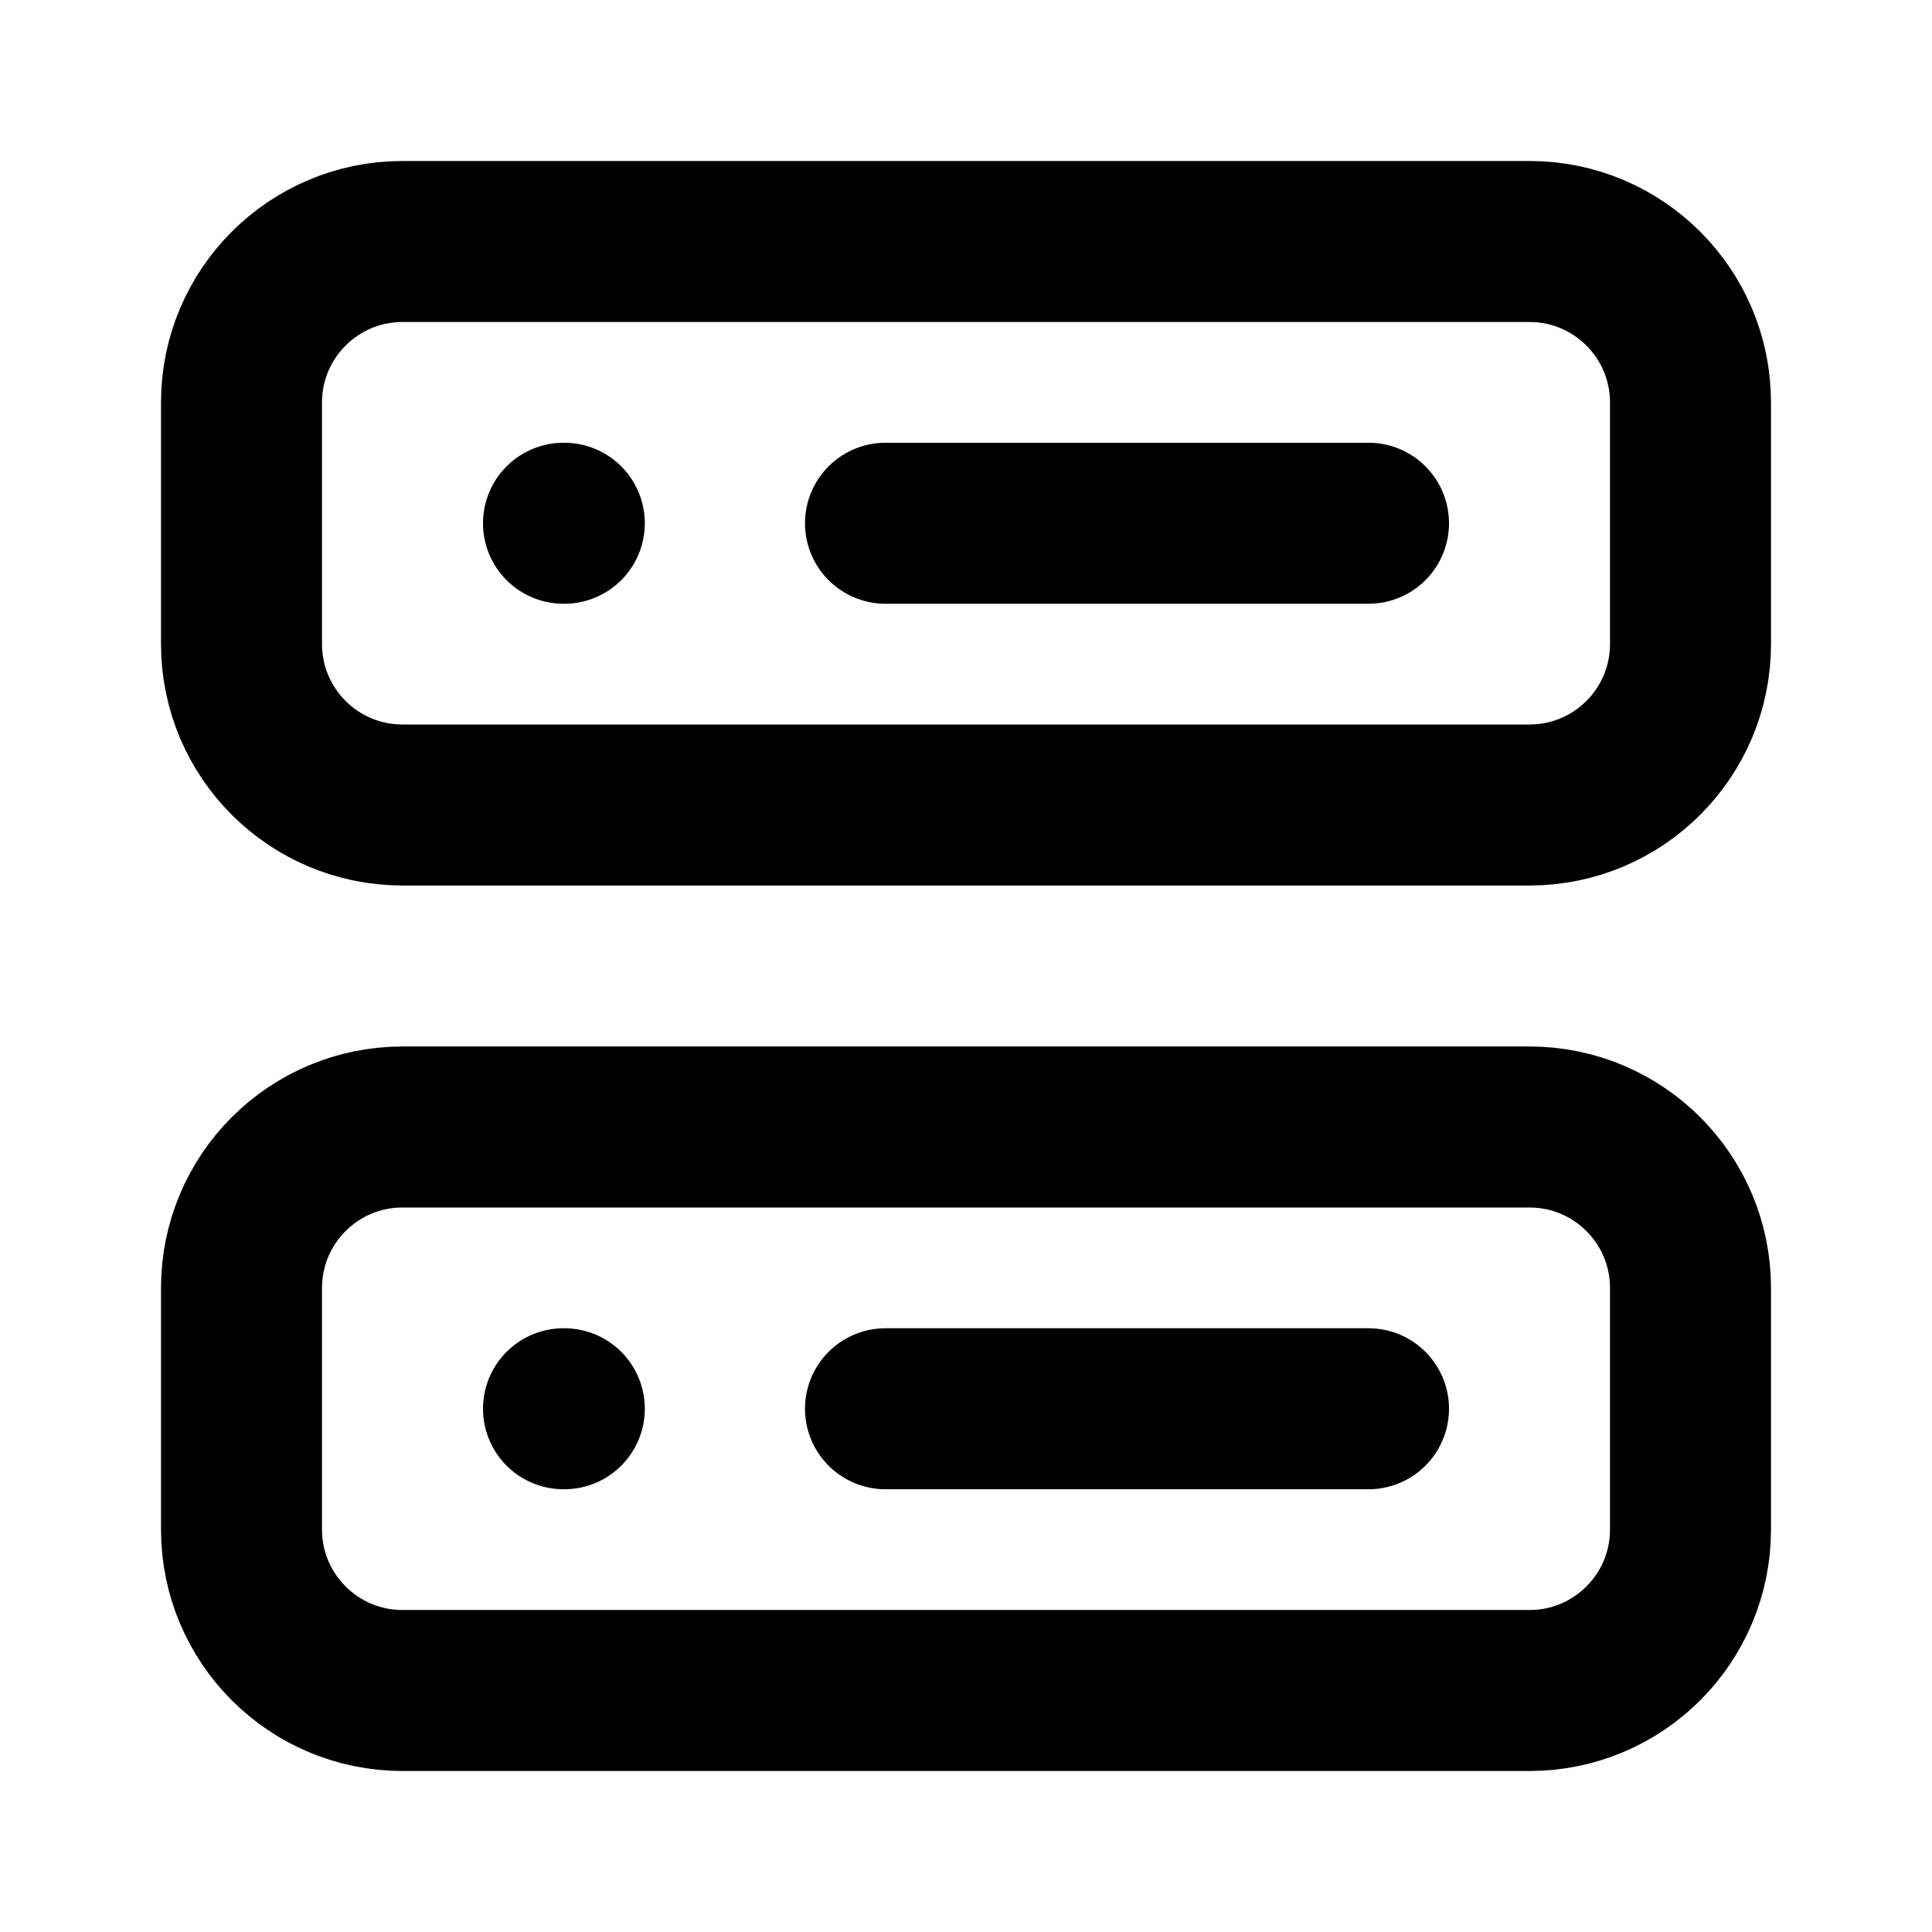
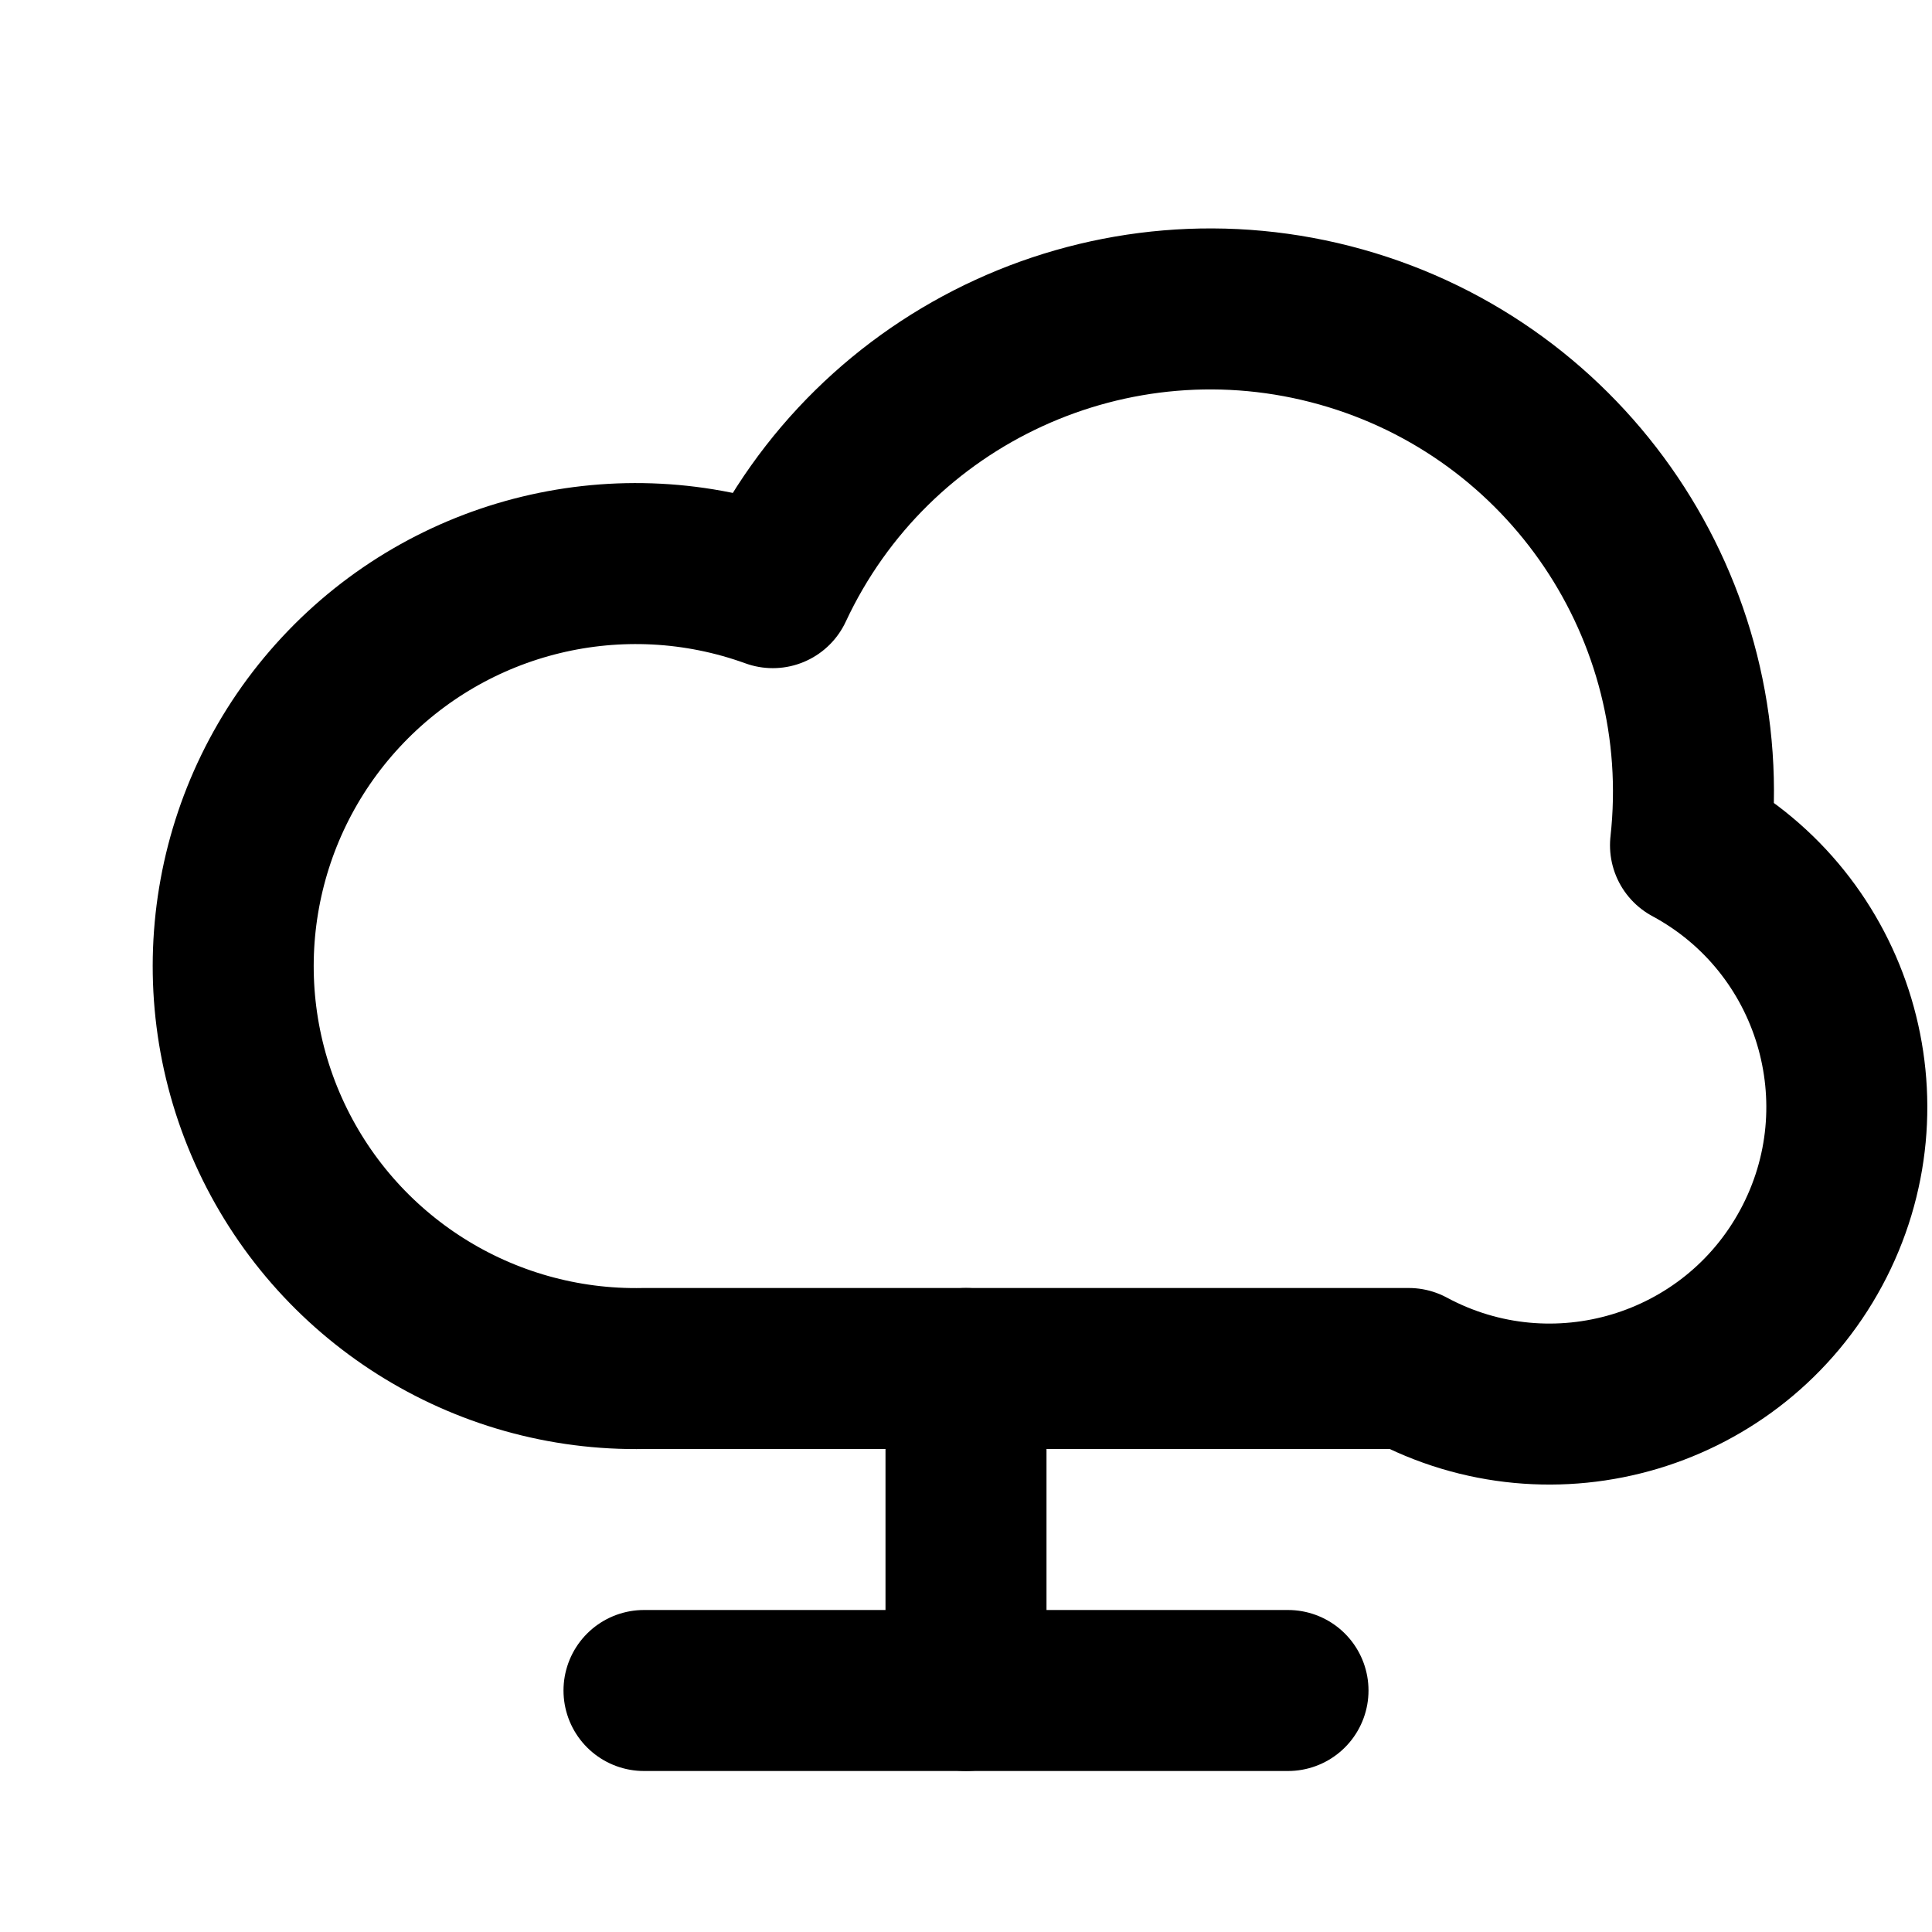
<svg xmlns="http://www.w3.org/2000/svg" width="24" height="24" viewBox="0 0 24 24" fill="none" stroke="currentColor" stroke-width="2" stroke-linecap="round" stroke-linejoin="round">
-   <rect x="3" y="3" width="18" height="7" rx="2" />
-   <rect x="3" y="14" width="18" height="7" rx="2" />
-   <path d="M7 6.5h.01M7 17.5h.01" />
-   <path d="M11 6.5h6M11 17.5h6" />
+   <path d="M17.5 17H8a5 5 0 1 1 1.6-9.7A6 6 0 0 1 21 10.5 3.5 3.5 0 0 1 17.5 17z" />
+   <path d="M12 17v4" />
+   <path d="M8 21h8" />
</svg>
